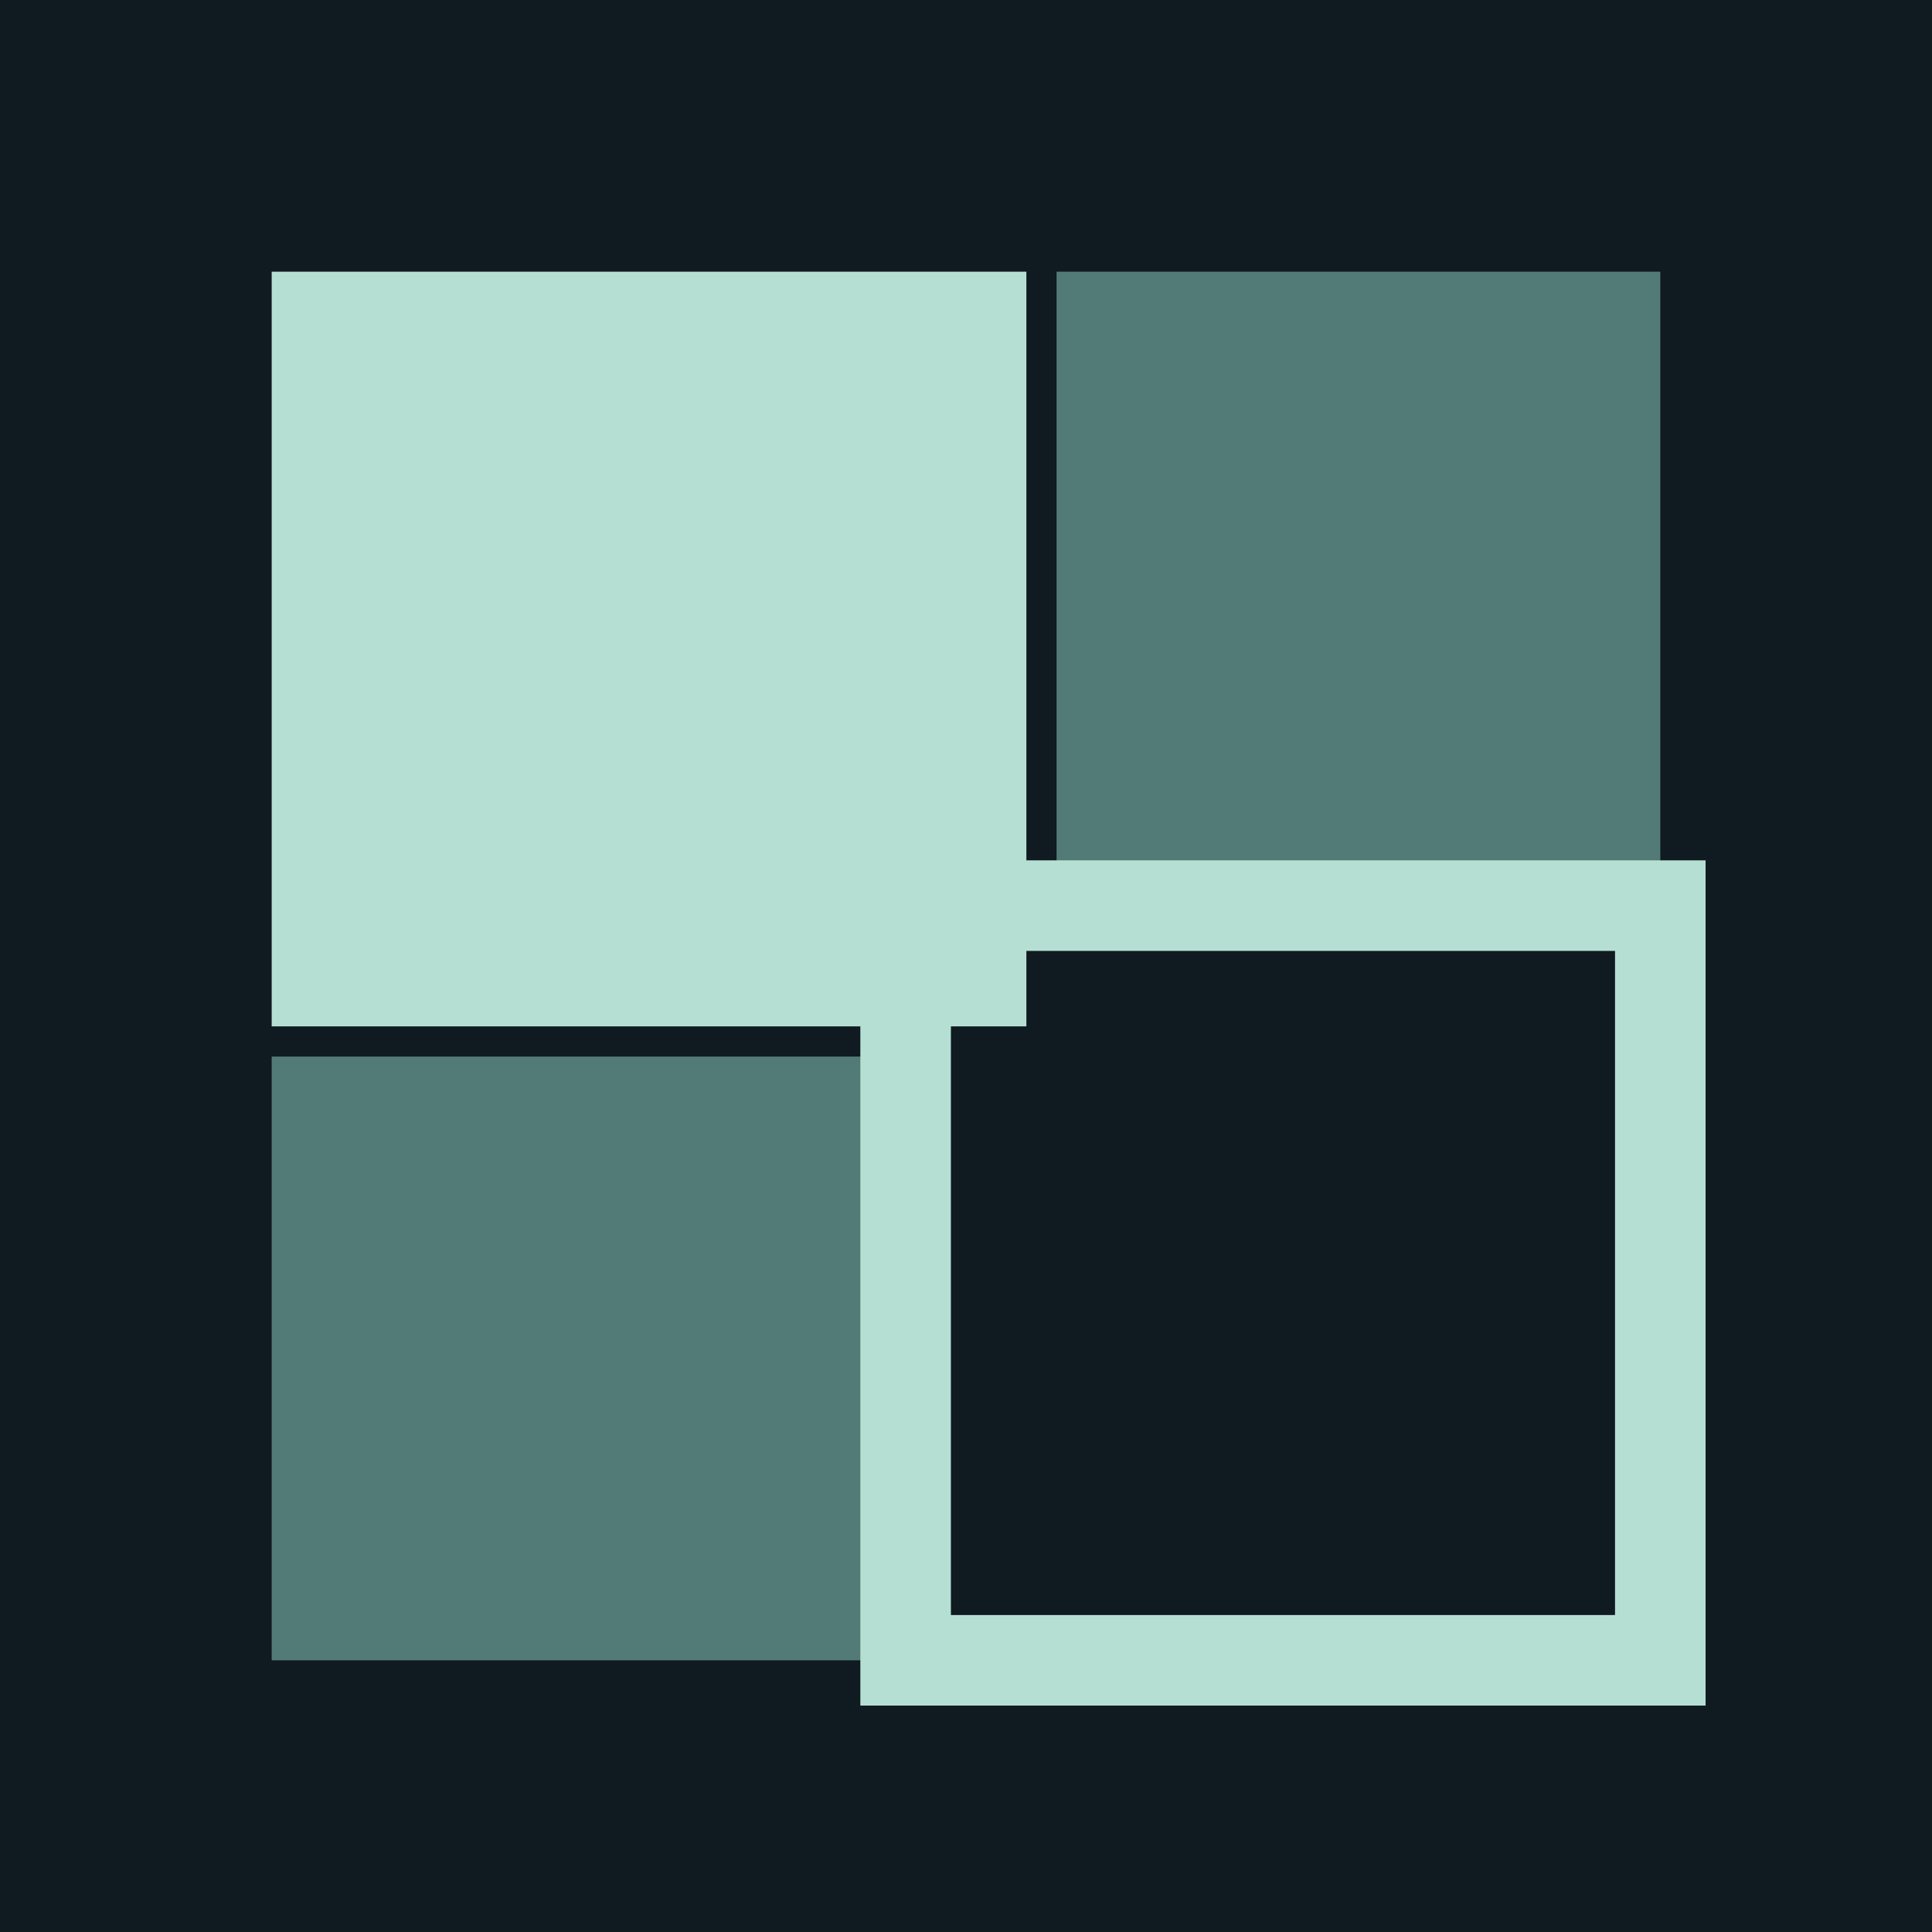
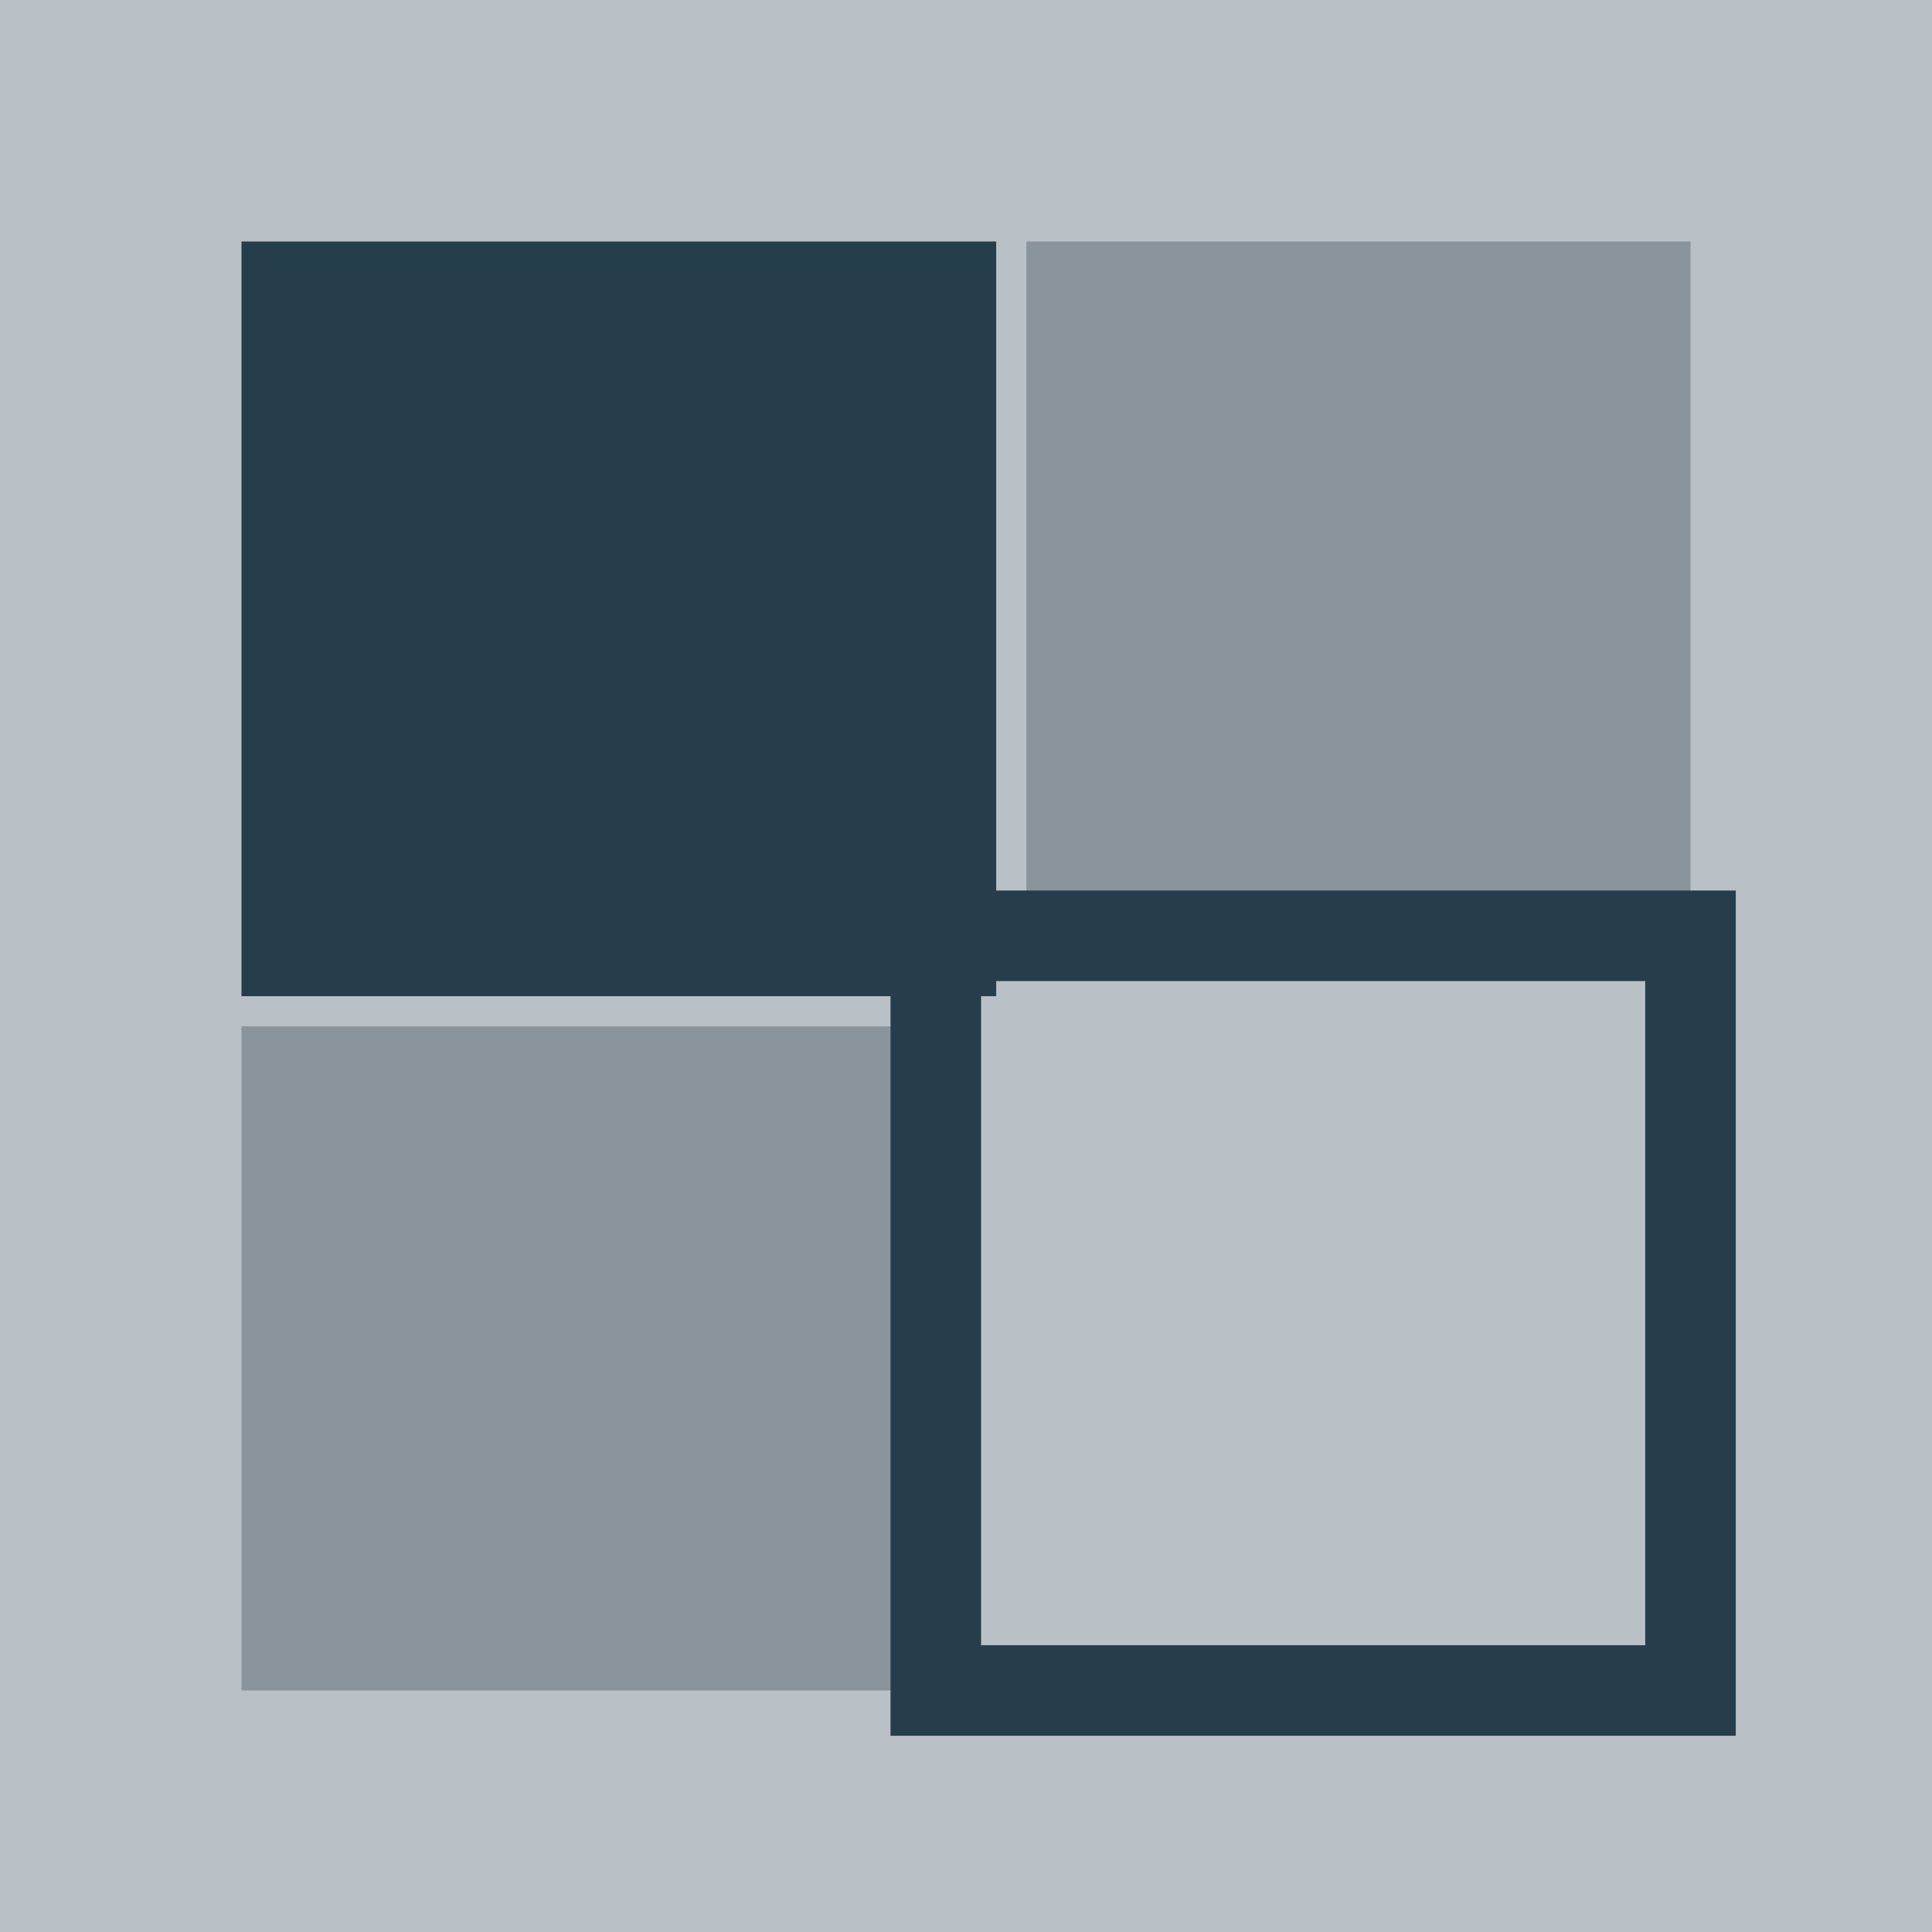
<svg xmlns="http://www.w3.org/2000/svg" viewBox="0 0 64 64">
-   <rect width="64" height="64" fill="#101a21" />
-   <path d="M9 9H34V34H9Z" fill="#b6dfd4" />
-   <path d="M35 9H55V29H35Z" fill="#527b77" />
-   <path d="M9 35H29V55H9Z" fill="#527b77" />
-   <path d="M30 30H55V55H30Z" fill="none" stroke="#b6dfd4" stroke-width="3" />
+   <rect width="64" height="64" fill="#b9c0c6" />
+   <path d="M8 8H33V33H8Z" fill="#263e4b" />
+   <path d="M34 8H56V30H34Z" fill="#89949d" />
+   <path d="M8 34H30V56H8Z" fill="#89949d" />
+   <path d="M31 31H56V56H31Z" fill="none" stroke="#263e4b" stroke-width="3" />
</svg>
